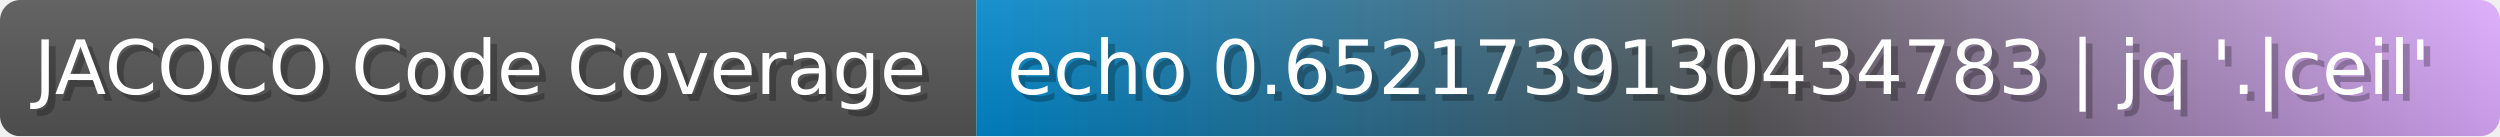
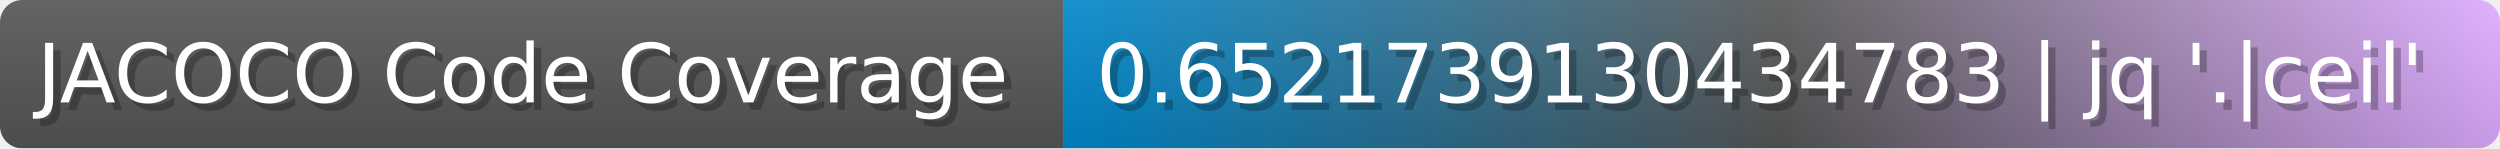
- <svg xmlns="http://www.w3.org/2000/svg" width="366.9" height="20" viewBox="0 0 3669 200" role="img" aria-label="JACOCO Code Coverage: echo 0.6521739130434783 | jq '.|ceil'">
+ <svg xmlns="http://www.w3.org/2000/svg" width="337" height="20" viewBox="0 0 3370 200" role="img" aria-label="JACOCO Code Coverage: 0.6521739130434783 | jq '.|ceil'">
  <linearGradient id="a" x2="0" y2="100%">
    <stop offset="0" stop-opacity=".1" stop-color="#EEE" />
    <stop offset="1" stop-opacity=".1" />
  </linearGradient>
  <mask id="m">
-     <rect width="3669" height="200" rx="30" fill="#FFF" />
+     <rect width="3370" height="200" rx="30" fill="#FFF" />
  </mask>
  <g mask="url(#m)">
    <rect width="1433" height="200" fill="#555" />
-     <rect width="2236" height="200" fill="url(#x)" x="1433" />
-     <rect width="3669" height="200" fill="url(#a)" />
+     <rect width="1937" height="200" fill="url(#x)" x="1433" />
+     <rect width="3370" height="200" fill="url(#a)" />
  </g>
  <g aria-hidden="true" fill="#fff" text-anchor="start" font-family="Verdana,DejaVu Sans,sans-serif" font-size="110">
    <text x="60" y="148" textLength="1333" fill="#000" opacity="0.25">JACOCO Code Coverage</text>
    <text x="50" y="138" textLength="1333">JACOCO Code Coverage</text>
-     <text x="1488" y="148" textLength="2136" fill="#000" opacity="0.25">echo 0.6521739130434783 | jq '.|ceil'</text>
-     <text x="1478" y="138" textLength="2136">echo 0.6521739130434783 | jq '.|ceil'</text>
+     <text x="1488" y="148" textLength="1837" fill="#000" opacity="0.25">0.6521739130434783 | jq '.|ceil'</text>
+     <text x="1478" y="138" textLength="1837">0.6521739130434783 | jq '.|ceil'</text>
  </g>
  <linearGradient id="x" x1="0%" y1="0%" x2="100%" y2="0%">
    <stop offset="0%" style="stop-color:#08C" />
    <stop offset="50%" style="stop-color:#555" />
    <stop offset="100%" style="stop-color:#daf" />
  </linearGradient>
</svg>
